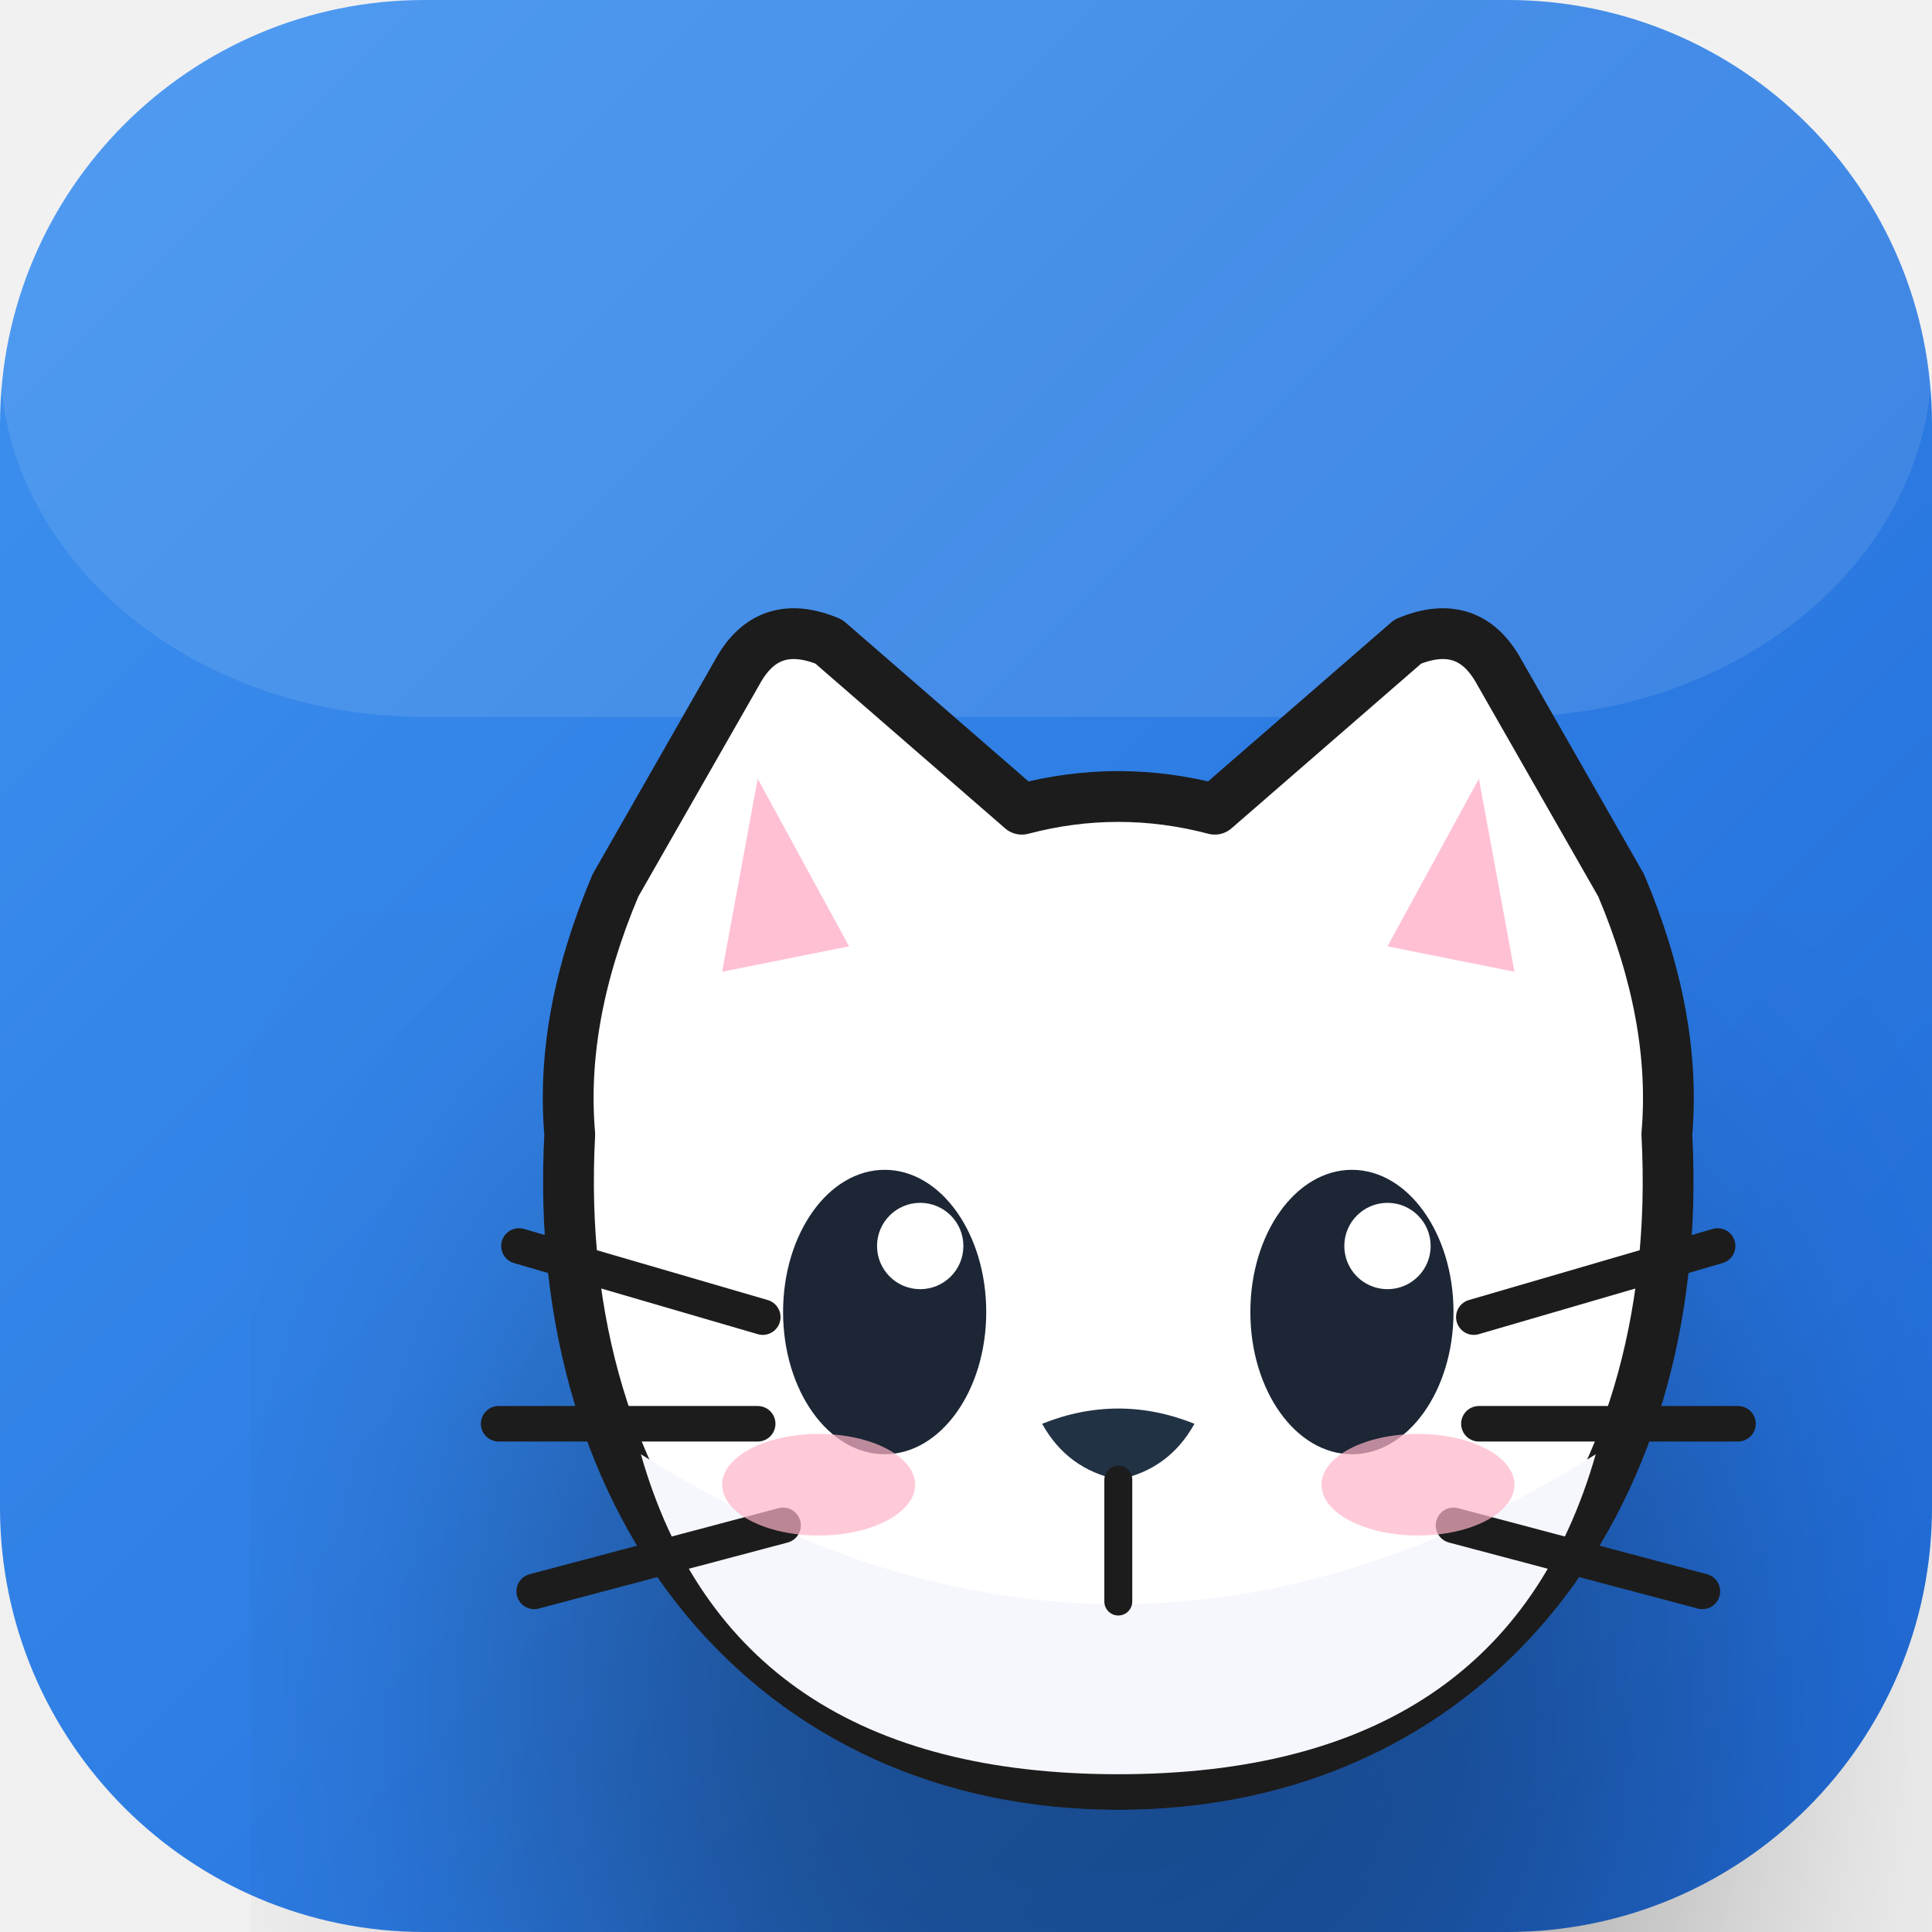
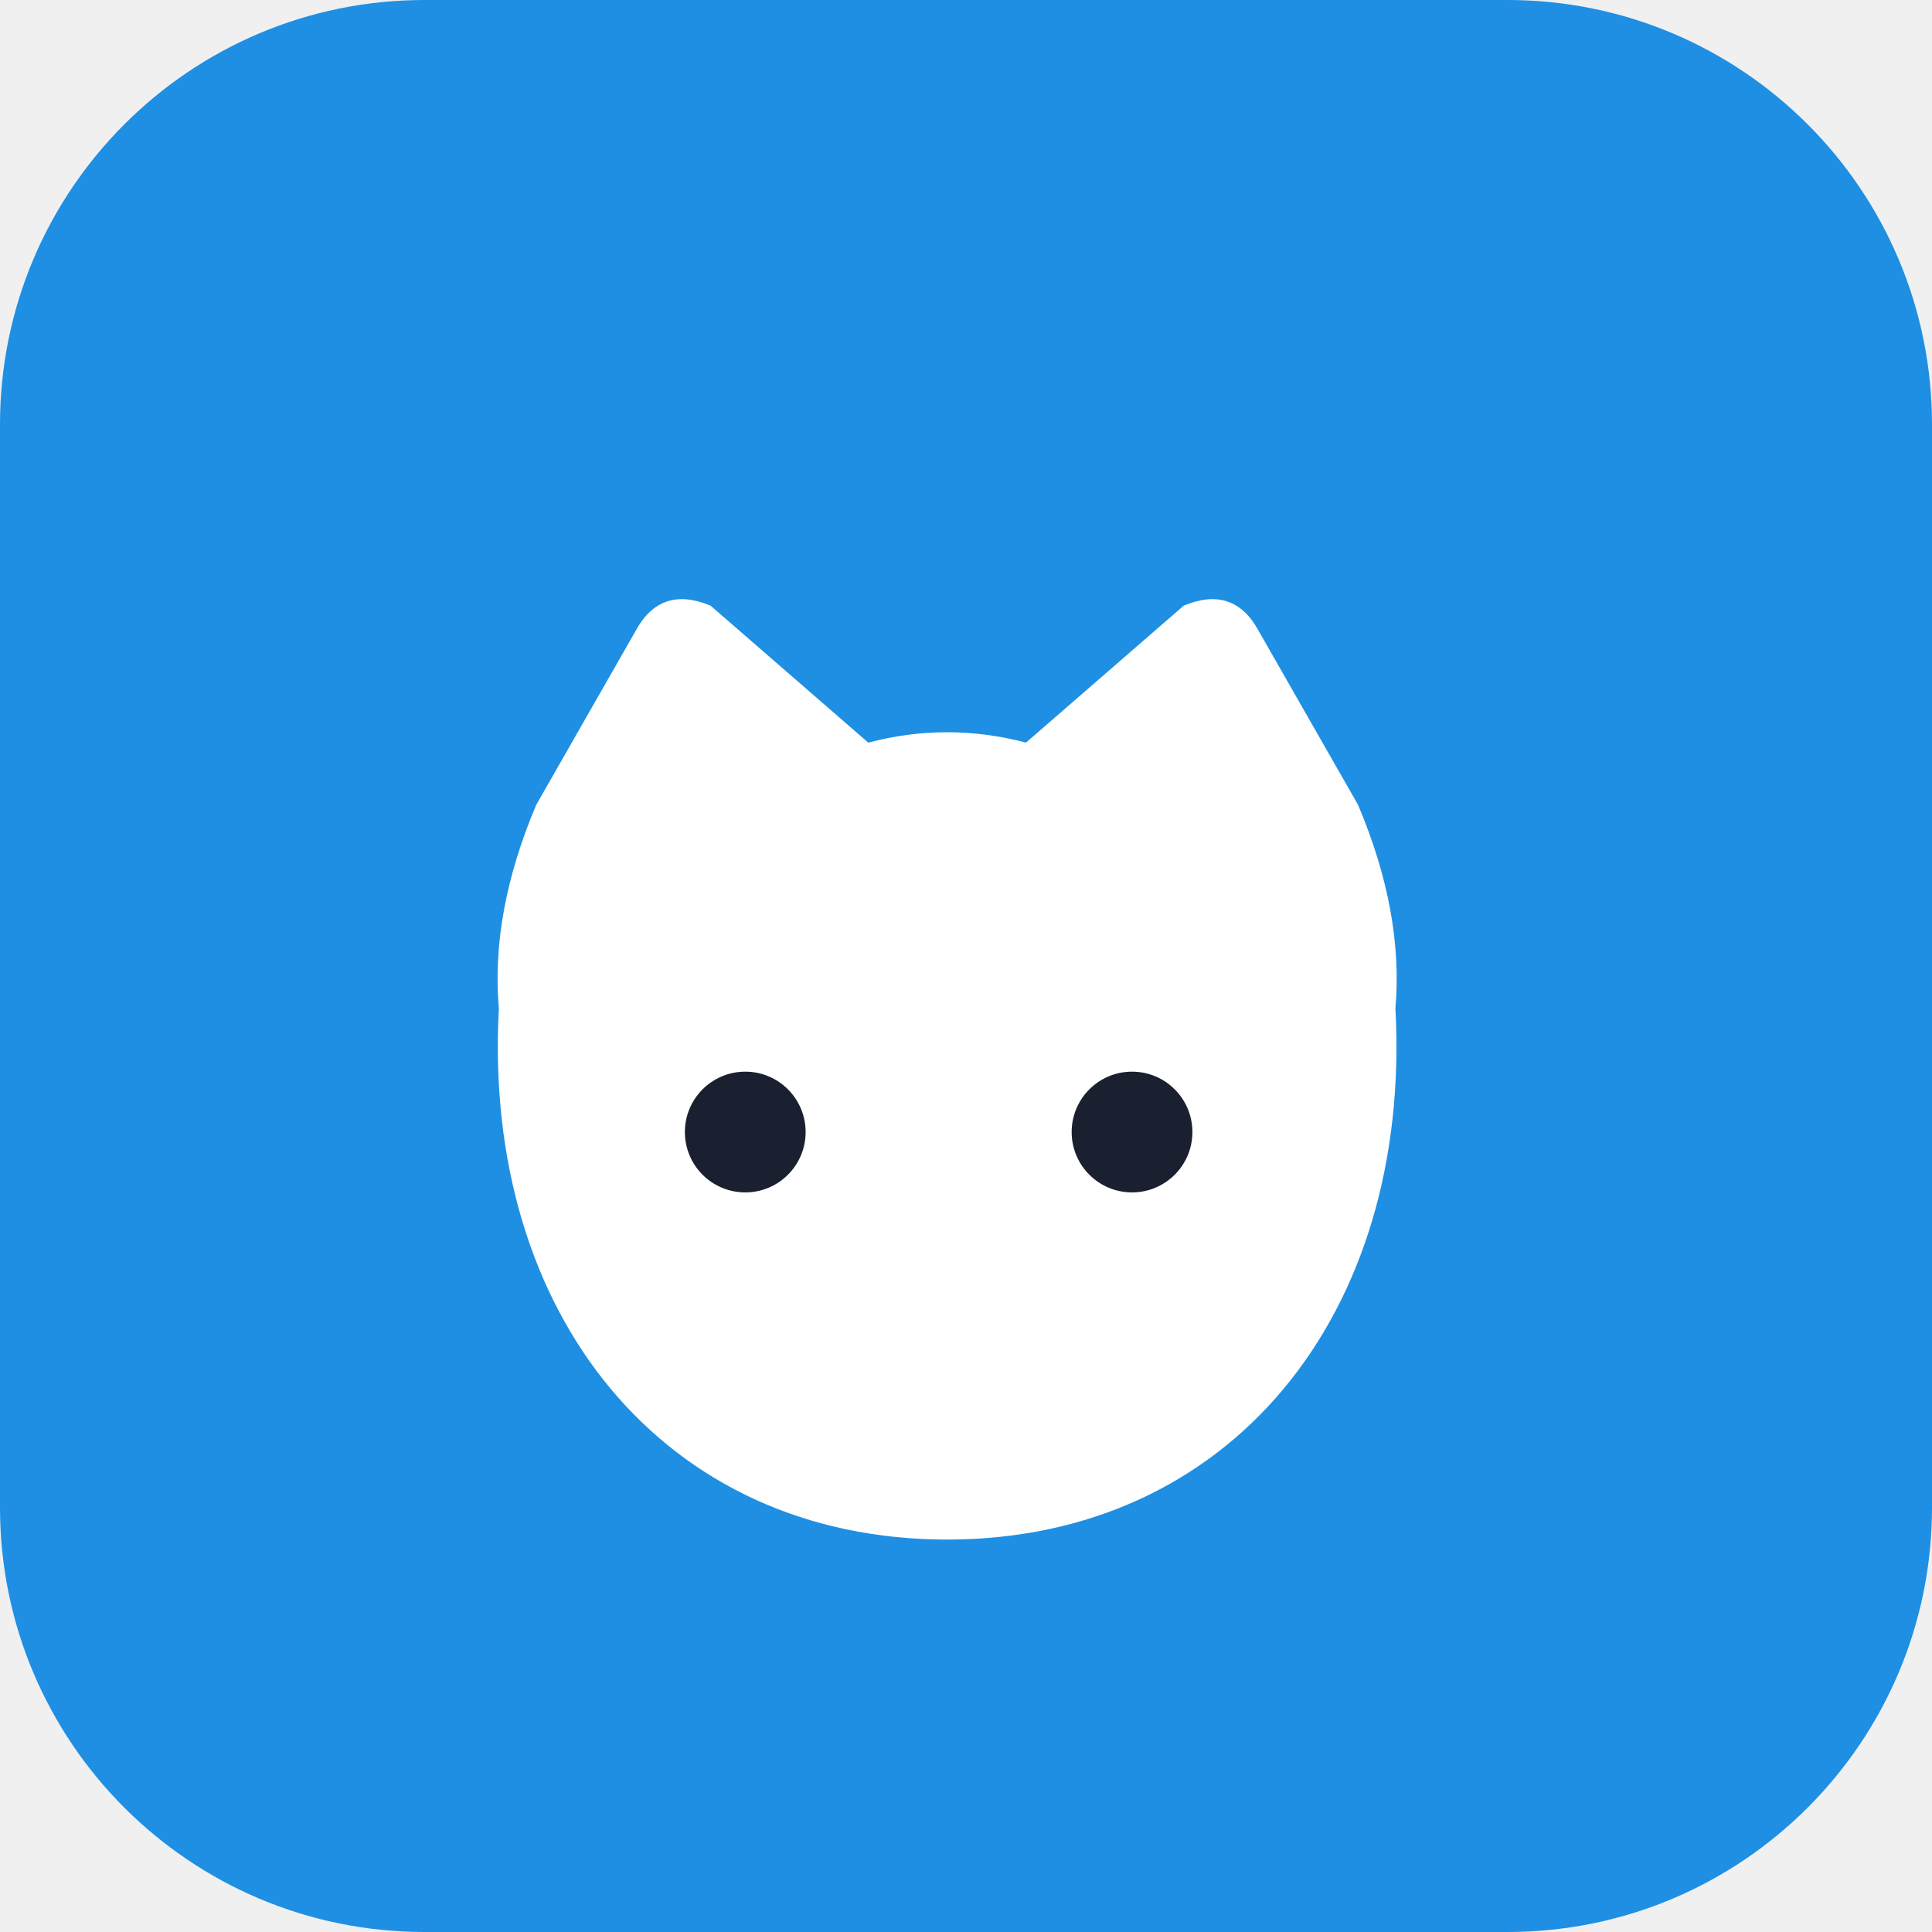
<svg xmlns="http://www.w3.org/2000/svg" width="1024" height="1024" viewBox="0 0 1024 1024">
-   <defs>
-     <linearGradient id="bg" x1="0" y1="0" x2="1" y2="1">
-       <stop offset="0%" stop-color="#3E92F0" />
-       <stop offset="100%" stop-color="#1F6AD8" />
-     </linearGradient>
-     <filter id="catShadow" x="-20%" y="-20%" width="140%" height="140%">
-       <feGaussianBlur in="SourceAlpha" stdDeviation="14" />
-       <feOffset dx="0" dy="10" />
-       <feComponentTransfer>
-         <feFuncA type="linear" slope="0.35" />
-       </feComponentTransfer>
-       <feMerge>
-         <feMergeNode />
-         <feMergeNode in="SourceGraphic" />
-       </feMerge>
-     </filter>
-   </defs>
-   <rect x="0" y="0" width="1024" height="1024" rx="225" ry="225" fill="url(#bg)" />
-   <rect x="0" y="0" width="1024" height="380" rx="225" ry="225" fill="white" opacity="0.10" />
-   <g transform="translate(162 192) scale(26.92)" filter="url(#catShadow)">
-     <path d="M 5.2 15.2 Q 5 12.9 6.1 10.3 L 8.5 6.1 Q 9.1 5 10.3 5.5 L 14.1 8.8 Q 16 8.3 17.9 8.8 L 21.7 5.5 Q 22.9 5 23.5 6.1 L 25.9 10.3 Q 27 12.9 26.8 15.2 C 27.2 22.6 22.8 28 16 28 C 9.2 28 4.8 22.6 5.2 15.2 Z" fill="#FFFFFF" stroke="#1E1E1E" stroke-width="1.0" stroke-linejoin="round" stroke-linecap="round" />
-     <path d="M 8.9 8.2 L 10.7 11.5 L 8.2 12 Z" fill="#FFC0D4" />
-     <path d="M 23.1 8.2 L 23.8 12 L 21.3 11.5 Z" fill="#FFC0D4" />
-     <path d="M 6.6 21.5 Q 16 27.4 25.4 21.5 Q 23.6 27.8 16 27.8 Q 8.4 27.8 6.6 21.5 Z" fill="#F5F7FC" />
-     <path d="M 4.2 17.4 L 9 18.8 M 3.8 20.9 L 8.9 20.9 M 4.5 24.2 L 9.4 22.9" fill="none" stroke="#1E1E1E" stroke-width="0.7" stroke-linecap="round" />
-     <path d="M 27.8 17.4 L 23 18.8 M 28.2 20.9 L 23.1 20.9 M 27.5 24.2 L 22.6 22.9" fill="none" stroke="#1E1E1E" stroke-width="0.7" stroke-linecap="round" />
-     <ellipse cx="11.4" cy="18.7" rx="2.0" ry="2.8" fill="#1E2736" />
-     <ellipse cx="20.6" cy="18.7" rx="2.0" ry="2.8" fill="#1E2736" />
-     <circle cx="12.1" cy="17.4" r="0.85" fill="#FFFFFF" />
-     <circle cx="21.3" cy="17.4" r="0.85" fill="#FFFFFF" />
-     <ellipse cx="10.1" cy="22.1" rx="1.9" ry="1.0" fill="#FFB4C8" opacity="0.7" />
-     <ellipse cx="21.9" cy="22.1" rx="1.9" ry="1.0" fill="#FFB4C8" opacity="0.7" />
-     <path d="M 14.5 20.9 Q 16 20.3 17.5 20.9 Q 17 21.8 16 22 Q 15 21.8 14.5 20.9 Z" fill="#243044" />
-     <path d="M 16 22 L 16 24.4" fill="none" stroke="#1E1E1E" stroke-width="0.55" stroke-linecap="round" />
+   <rect x="0" y="0" width="1024" height="1024" rx="225" ry="225" fill="#1E8FE3" />
+   <g transform="translate(150 200) scale(22)">
+     <path d="M 5.2 15.2 Q 5 12.9 6.1 10.3 L 8.5 6.1 Q 9.1 5 10.3 5.5 L 14.1 8.8 Q 16 8.3 17.9 8.8 L 21.7 5.5 Q 22.9 5 23.5 6.1 L 25.9 10.3 Q 27 12.9 26.8 15.2 C 27.2 22.6 22.8 28 16 28 C 9.2 28 4.8 22.6 5.2 15.2 Z" fill="#FFFFFF" />
  </g>
+   <circle cx="395" cy="600" r="32" fill="#1A2030" />
+   <circle cx="600" cy="600" r="32" fill="#1A2030" />
</svg>
